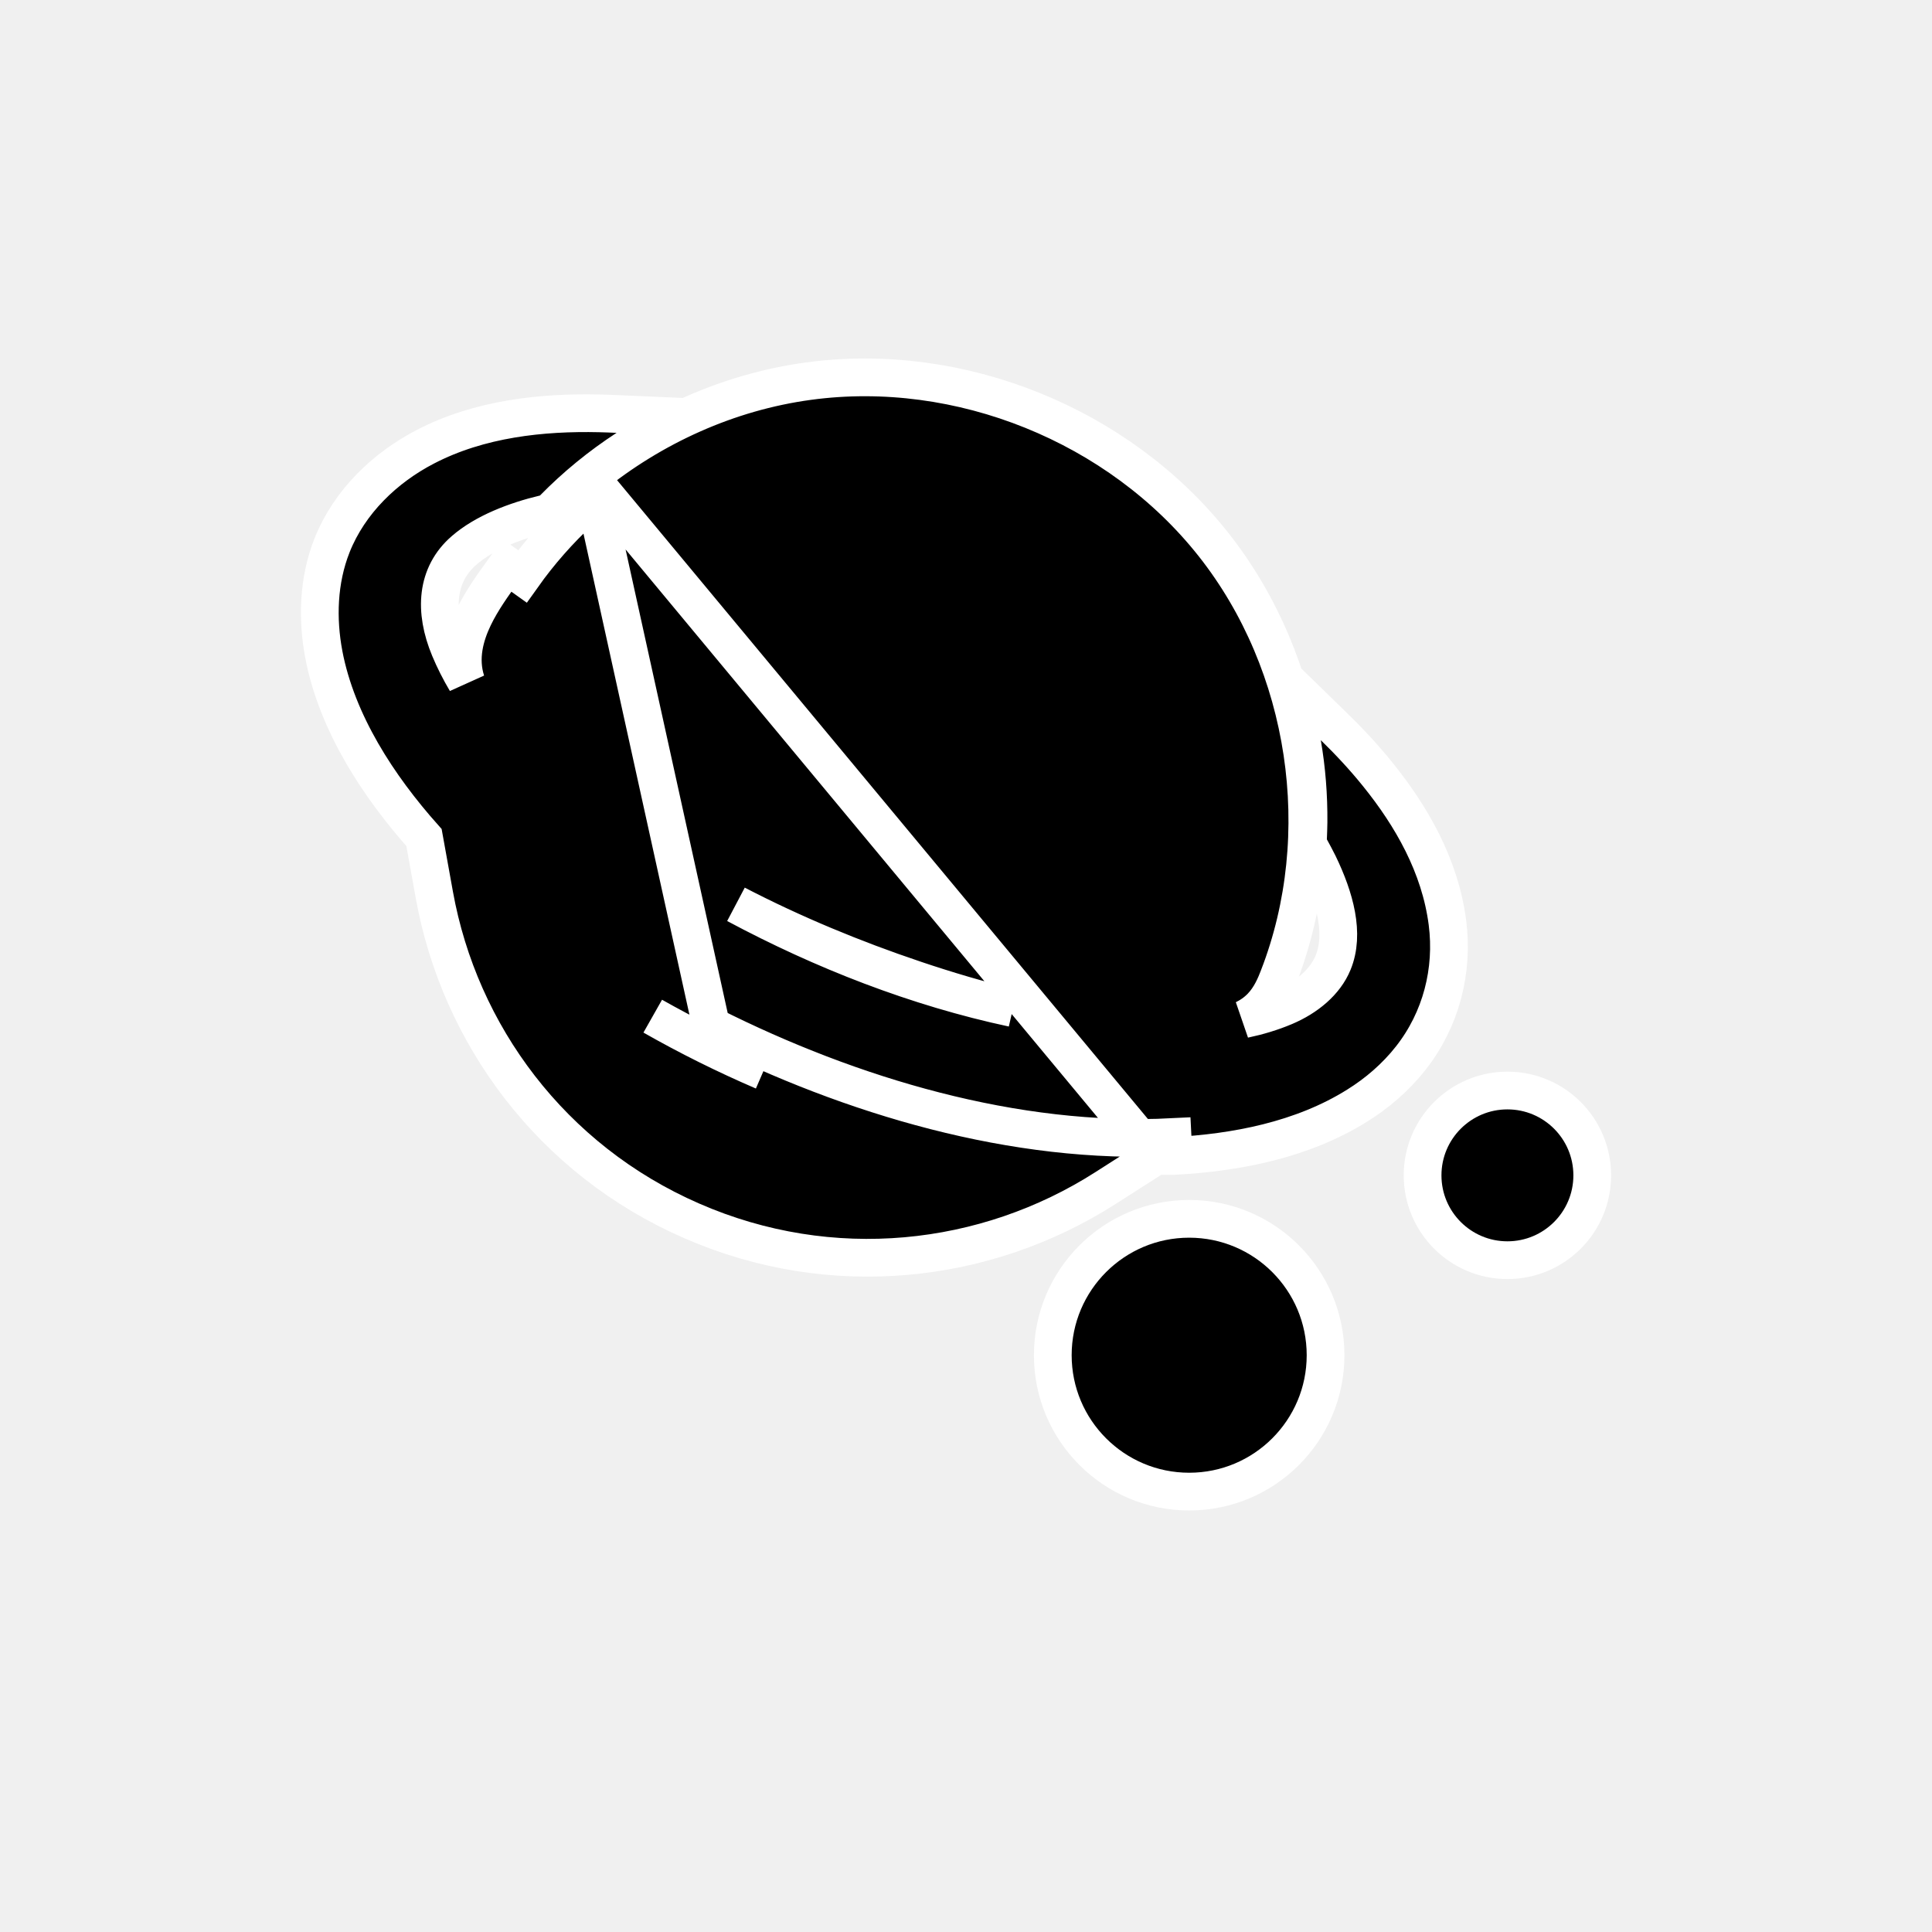
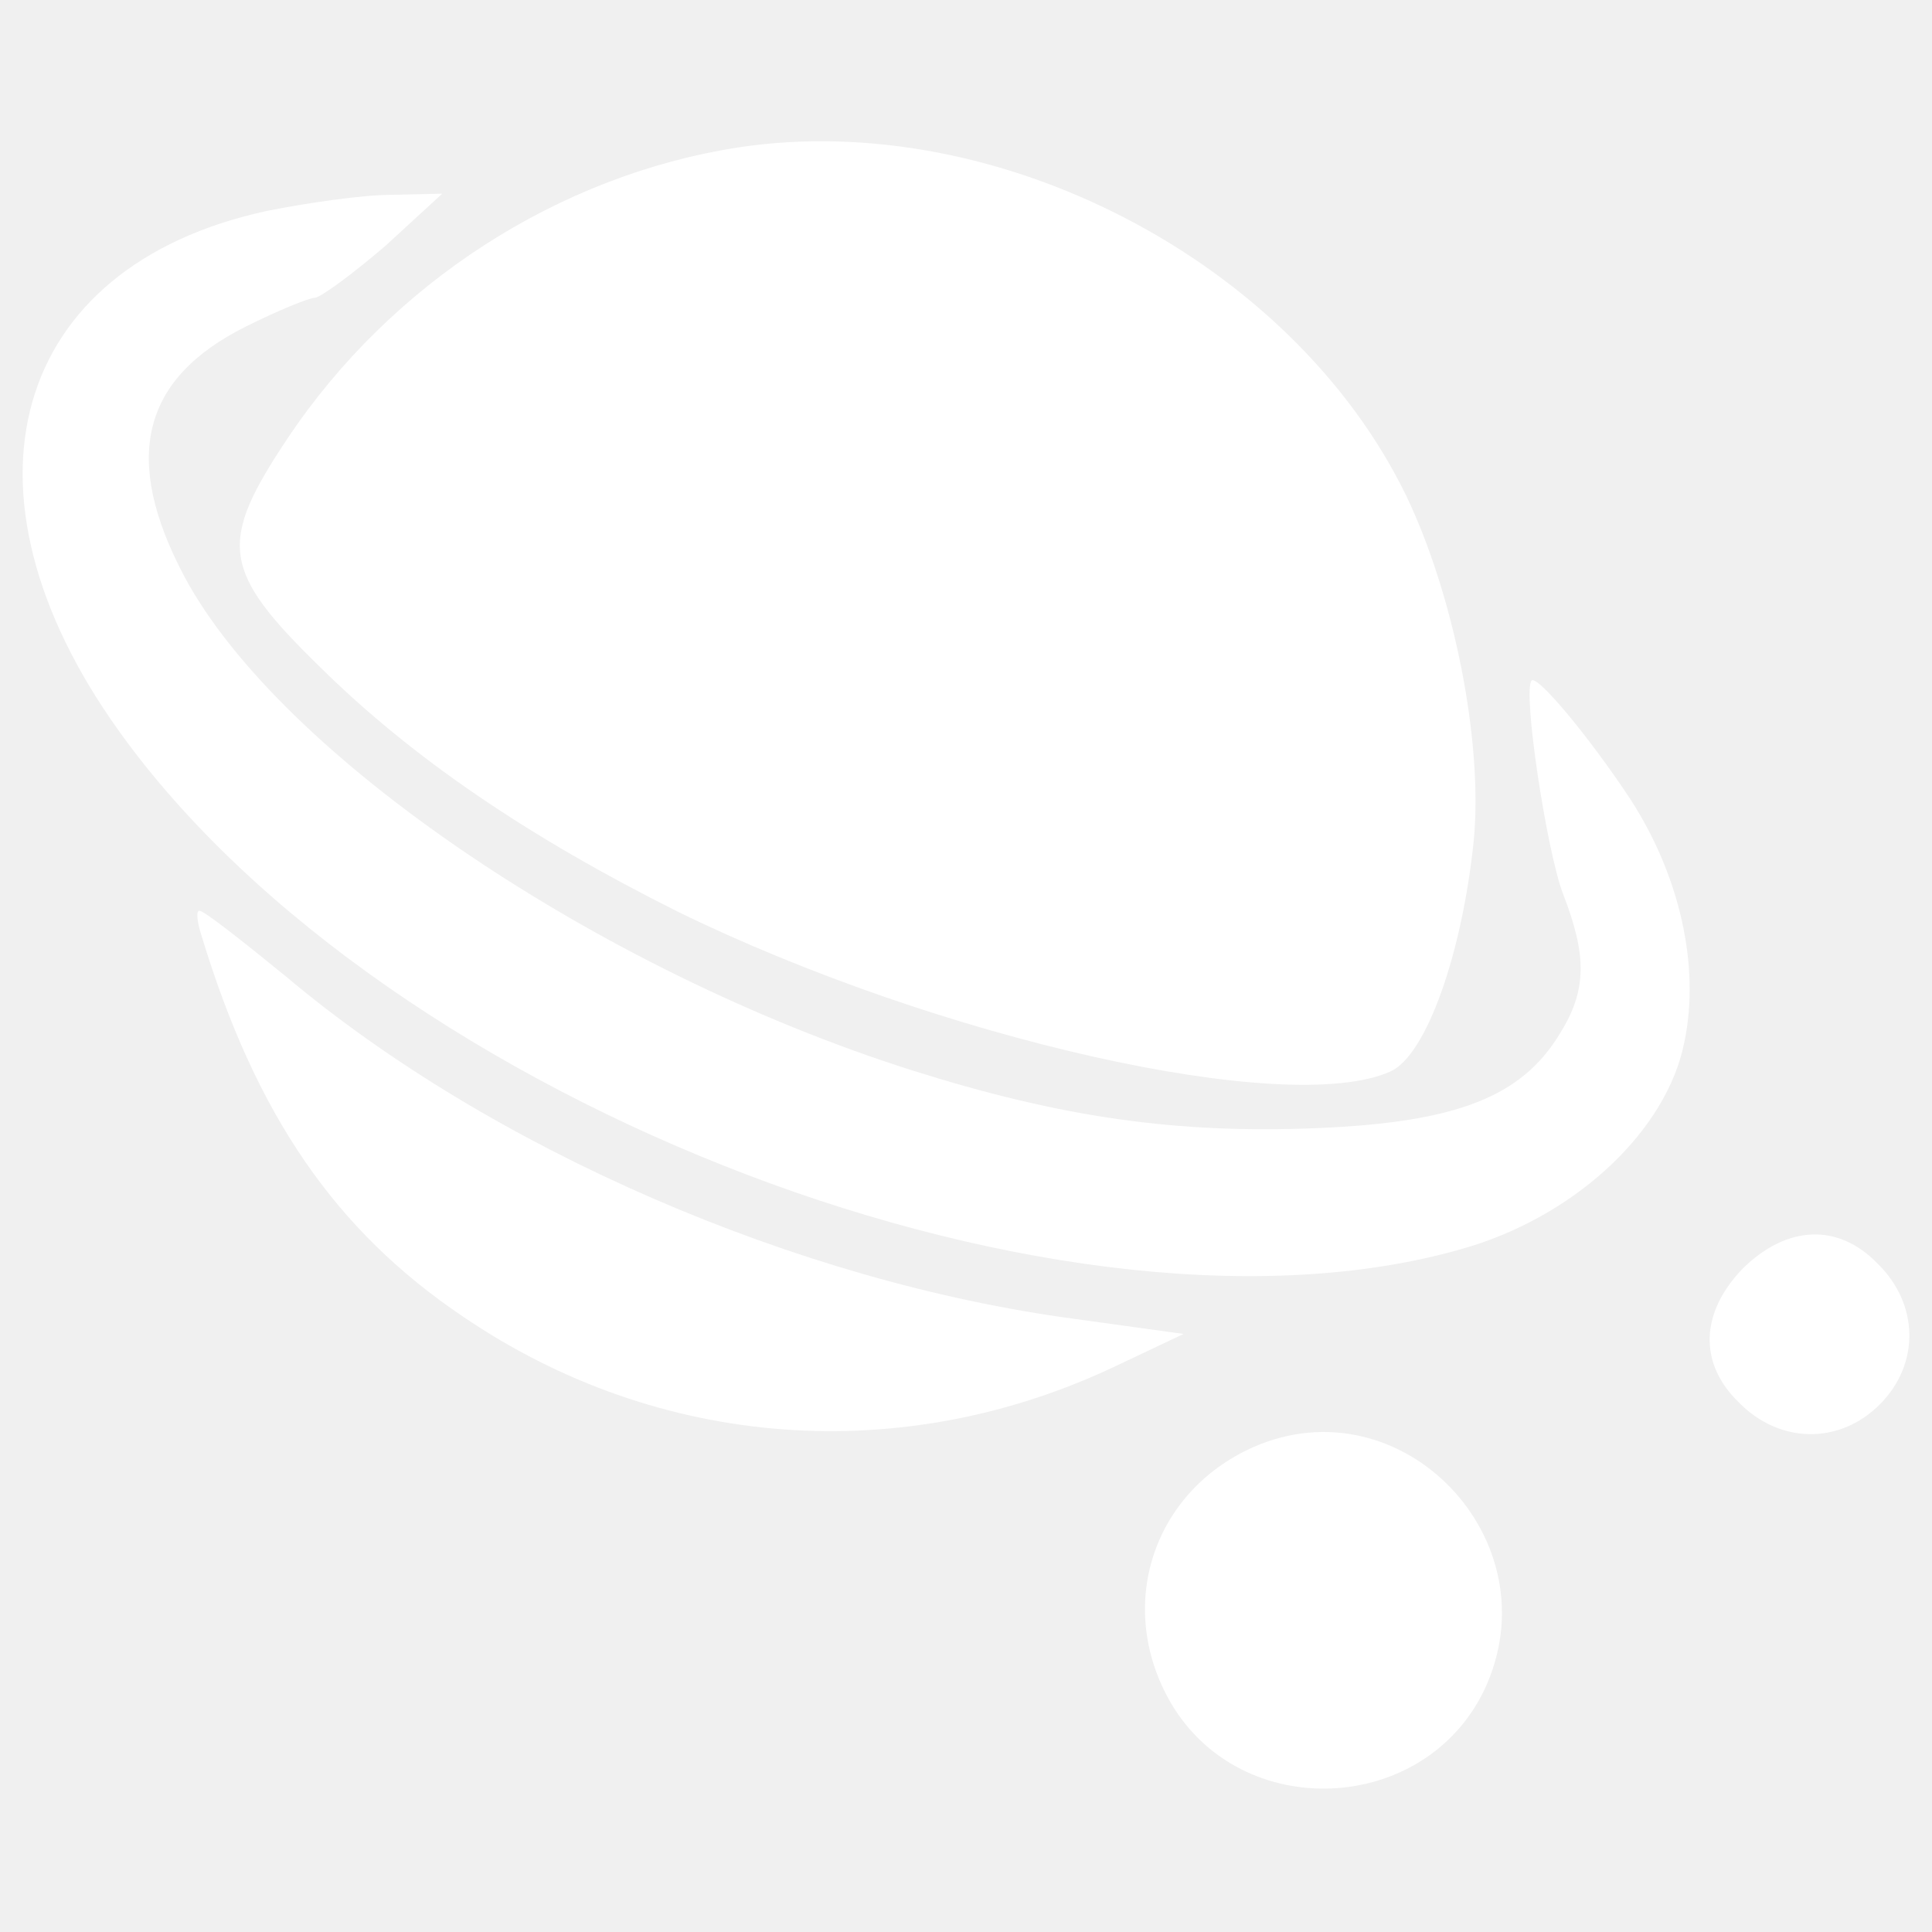
<svg xmlns="http://www.w3.org/2000/svg" width="256" height="256" viewBox="0 0 256 256" fill="none">
-   <path d="M146.472 157.432L152.999 153.26L79.789 65.157C78.801 65.944 77.863 66.764 76.942 67.602C74.079 70.247 71.484 73.194 69.223 76.376L67.187 74.925C67.187 74.925 67.187 74.925 67.186 74.926C66.998 75.189 66.796 75.469 66.584 75.762C65.371 77.44 63.834 79.564 62.769 81.784C61.601 84.217 60.77 87.216 61.765 90.287C60.933 88.883 60.197 87.436 59.575 85.945C57.477 80.92 57.806 76.131 61.485 72.939L61.49 72.935C64.188 70.581 68.263 69.01 72.128 68.091L72.832 67.924L73.337 67.408C76.255 64.426 79.512 61.762 83.062 59.449L89.591 55.195L81.806 54.856L81.794 54.856C81.032 54.823 80.239 54.788 79.425 54.771C71.84 54.599 63.551 55.459 56.35 59.204C51.03 61.964 46.303 66.458 43.993 72.271L43.991 72.277C42.155 76.933 42.02 82.017 42.906 86.718L42.907 86.725C44.645 95.808 50.133 104.186 56.182 110.979L57.553 118.58C60.893 137.095 73.1 153.684 91.647 161.768C110.177 169.87 130.63 167.556 146.472 157.432ZM107.114 50.506C96.503 51.945 86.455 56.513 78.221 63.209L94.239 135.935C112.758 145.245 134.476 151.742 155.373 150.67L155.499 153.167C155.5 153.167 155.5 153.167 155.501 153.167C163.616 152.755 172.525 151.086 179.839 146.494C182.445 144.872 184.915 142.777 186.942 140.194C190.959 135.087 192.611 128.614 191.793 122.254C190.824 114.72 187.008 108.115 182.553 102.603C180.668 100.263 178.704 98.18 176.758 96.285L171.246 90.919L172.55 98.5C173.142 101.941 173.416 105.436 173.385 108.969C173.368 109.705 173.352 110.409 173.32 111.107L173.288 111.818L173.635 112.439C174.012 113.115 174.377 113.813 174.729 114.517C176.888 118.988 178.216 123.742 176.638 127.563L176.636 127.569C175.595 130.108 173.164 132.15 170.208 133.397C168.506 134.115 166.709 134.653 164.85 135.045C165.67 134.645 166.452 134.112 167.139 133.397C168.357 132.13 168.989 130.577 169.425 129.455L169.425 129.453C176.727 110.596 173.339 88.046 160.818 72.181C148.298 56.316 127.146 47.775 107.114 50.506ZM93.118 138.17C95.733 139.484 98.413 140.745 101.148 141.938C96.134 139.78 91.239 137.347 86.496 134.649C88.685 135.882 90.896 137.056 93.118 138.17ZM134.199 133.575C121.489 130.858 109.04 125.992 97.533 119.835C105.139 123.779 113.089 127.063 121.152 129.781L121.154 129.782C125.416 131.216 129.773 132.517 134.199 133.575Z" fill="black" stroke="white" stroke-width="5" />
-   <path d="M199.741 166.981C205.949 166.981 210.981 161.949 210.981 155.741C210.981 149.533 205.949 144.5 199.741 144.5C193.533 144.5 188.5 149.533 188.5 155.741C188.5 161.949 193.533 166.981 199.741 166.981Z" fill="black" stroke="white" stroke-width="5" />
-   <path d="M157.572 197.645C167.553 197.645 175.645 189.553 175.645 179.572C175.645 169.591 167.553 161.5 157.572 161.5C147.591 161.5 139.5 169.591 139.5 179.572C139.5 189.553 147.591 197.645 157.572 197.645Z" fill="black" stroke="white" stroke-width="5" />
+   <path d="M97.826 19.534C74.074 23.211 51.854 37.462 38.063 58.15C28.869 71.941 29.328 75.619 42.354 88.337C54.613 100.443 69.936 110.863 89.857 120.824C124.336 137.68 170.614 148.1 184.252 141.971C189.002 139.825 193.753 126.34 195.285 111.323C196.511 98.298 192.68 78.837 186.244 65.505C171.073 34.551 132.151 14.324 97.826 19.534Z" fill="white" />
+   <path d="M35.305 27.962C1.439 35.317 -6.989 65.045 15.69 96.766C51.241 146.568 142.418 181.2 194.979 165.11C209.23 160.666 220.876 149.633 223.174 138.14C225.32 128.026 222.561 115.92 215.972 105.807C210.609 97.685 203.713 89.41 202.947 90.176C201.721 91.555 204.939 112.702 207.084 118.372C210.302 126.647 210.302 131.244 206.625 137.067C201.568 145.342 192.986 148.713 174.598 149.479C155.903 150.246 140.732 148.1 120.811 141.817C79.284 128.639 37.144 100.137 24.425 76.385C16.15 60.755 18.755 50.181 32.546 43.285C36.837 41.14 40.974 39.455 41.741 39.455C42.66 39.301 46.797 36.237 51.088 32.559L58.597 25.663L51.854 25.816C48.023 25.816 40.668 26.889 35.305 27.962Z" fill="white" />
+   <path d="M26.723 124.042C33.925 147.794 44.499 163.117 61.355 174.457C87.252 192.079 119.585 194.531 148.088 180.893L156.822 176.756L142.418 174.763C105.641 169.86 65.033 152.238 37.91 129.405C32.087 124.655 27.03 120.671 26.417 120.671C25.957 120.671 26.11 122.203 26.723 124.042Z" fill="white" />
+   <path d="M230.989 168.021C225.319 173.844 225.013 180.587 230.376 185.797C235.74 191.313 243.708 191.466 249.071 186.103C254.435 180.74 254.281 172.771 248.765 167.408C243.555 162.045 236.812 162.351 230.989 168.021Z" fill="white" />
+   <path d="M166.017 191.773C152.685 197.749 147.781 212.92 155.137 225.638C164.484 241.575 188.696 240.503 196.664 223.953C206.012 204.185 185.784 183.038 166.017 191.773Z" fill="white" />
  <style>
-         @media (prefers-color-scheme:dark){:root{filter:invert(100%)}}
+         @media (prefers-color-scheme:light){:root{filter:invert(100%)}}
    </style>
</svg>
